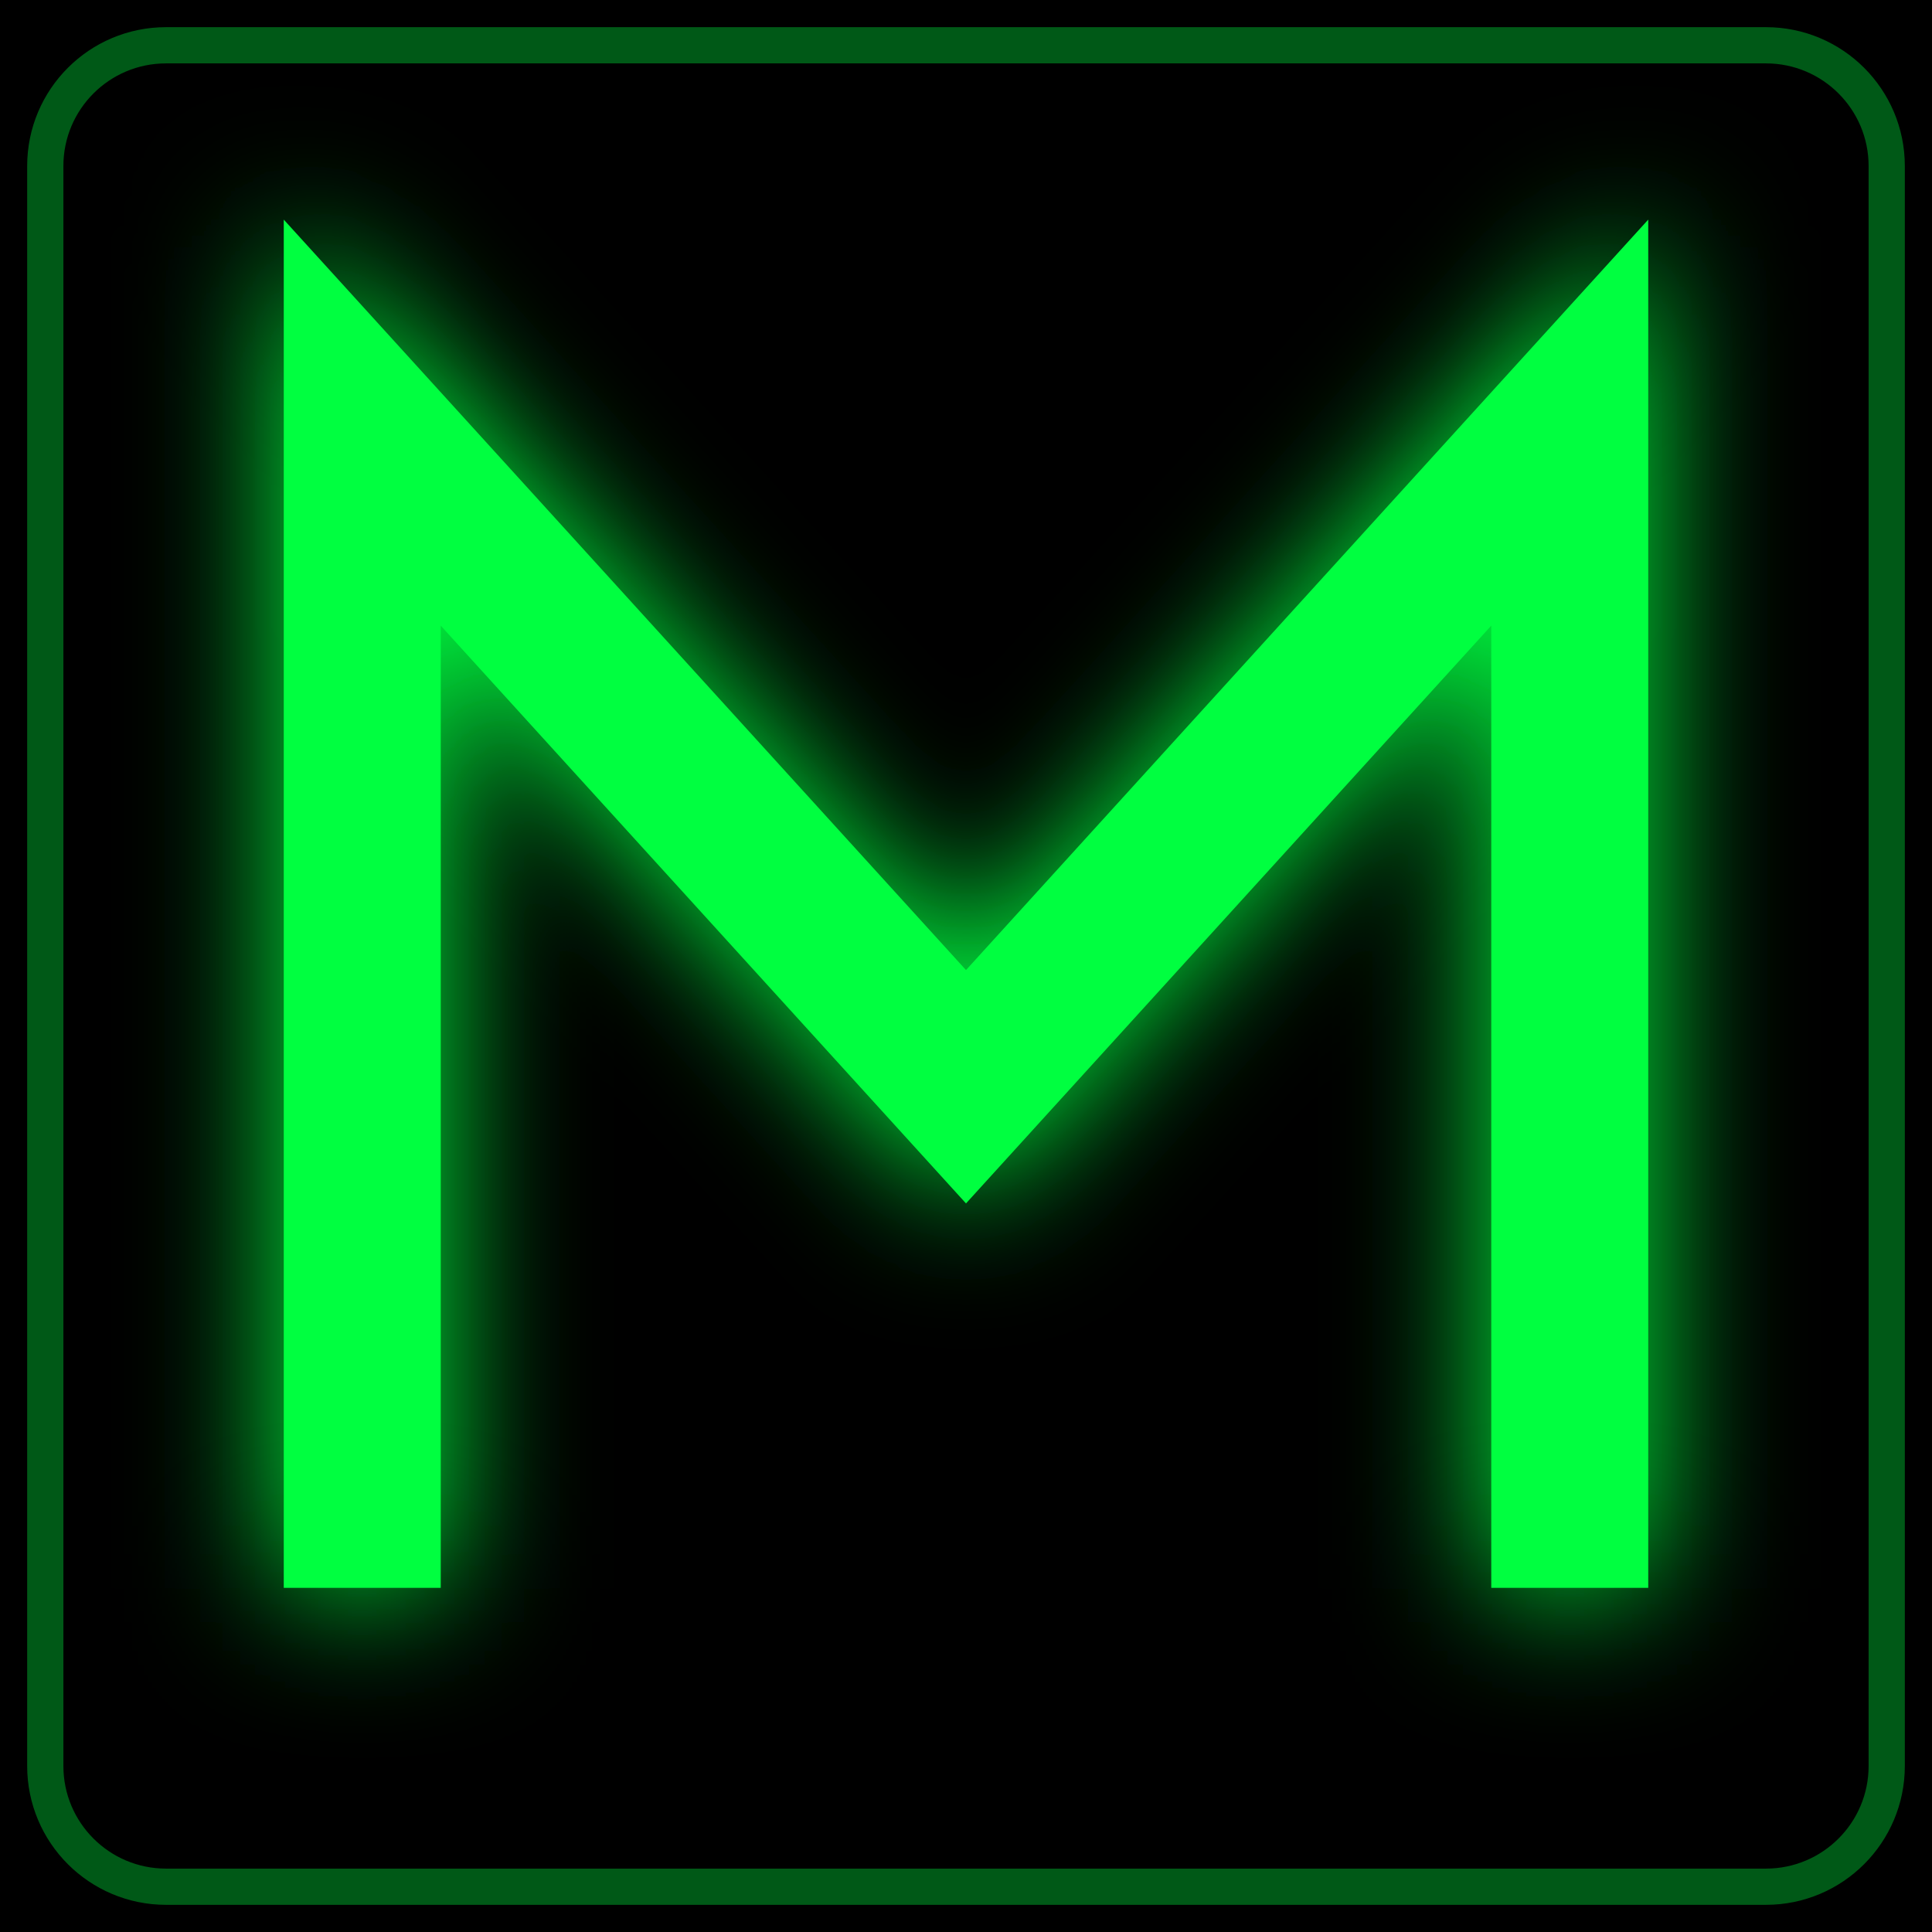
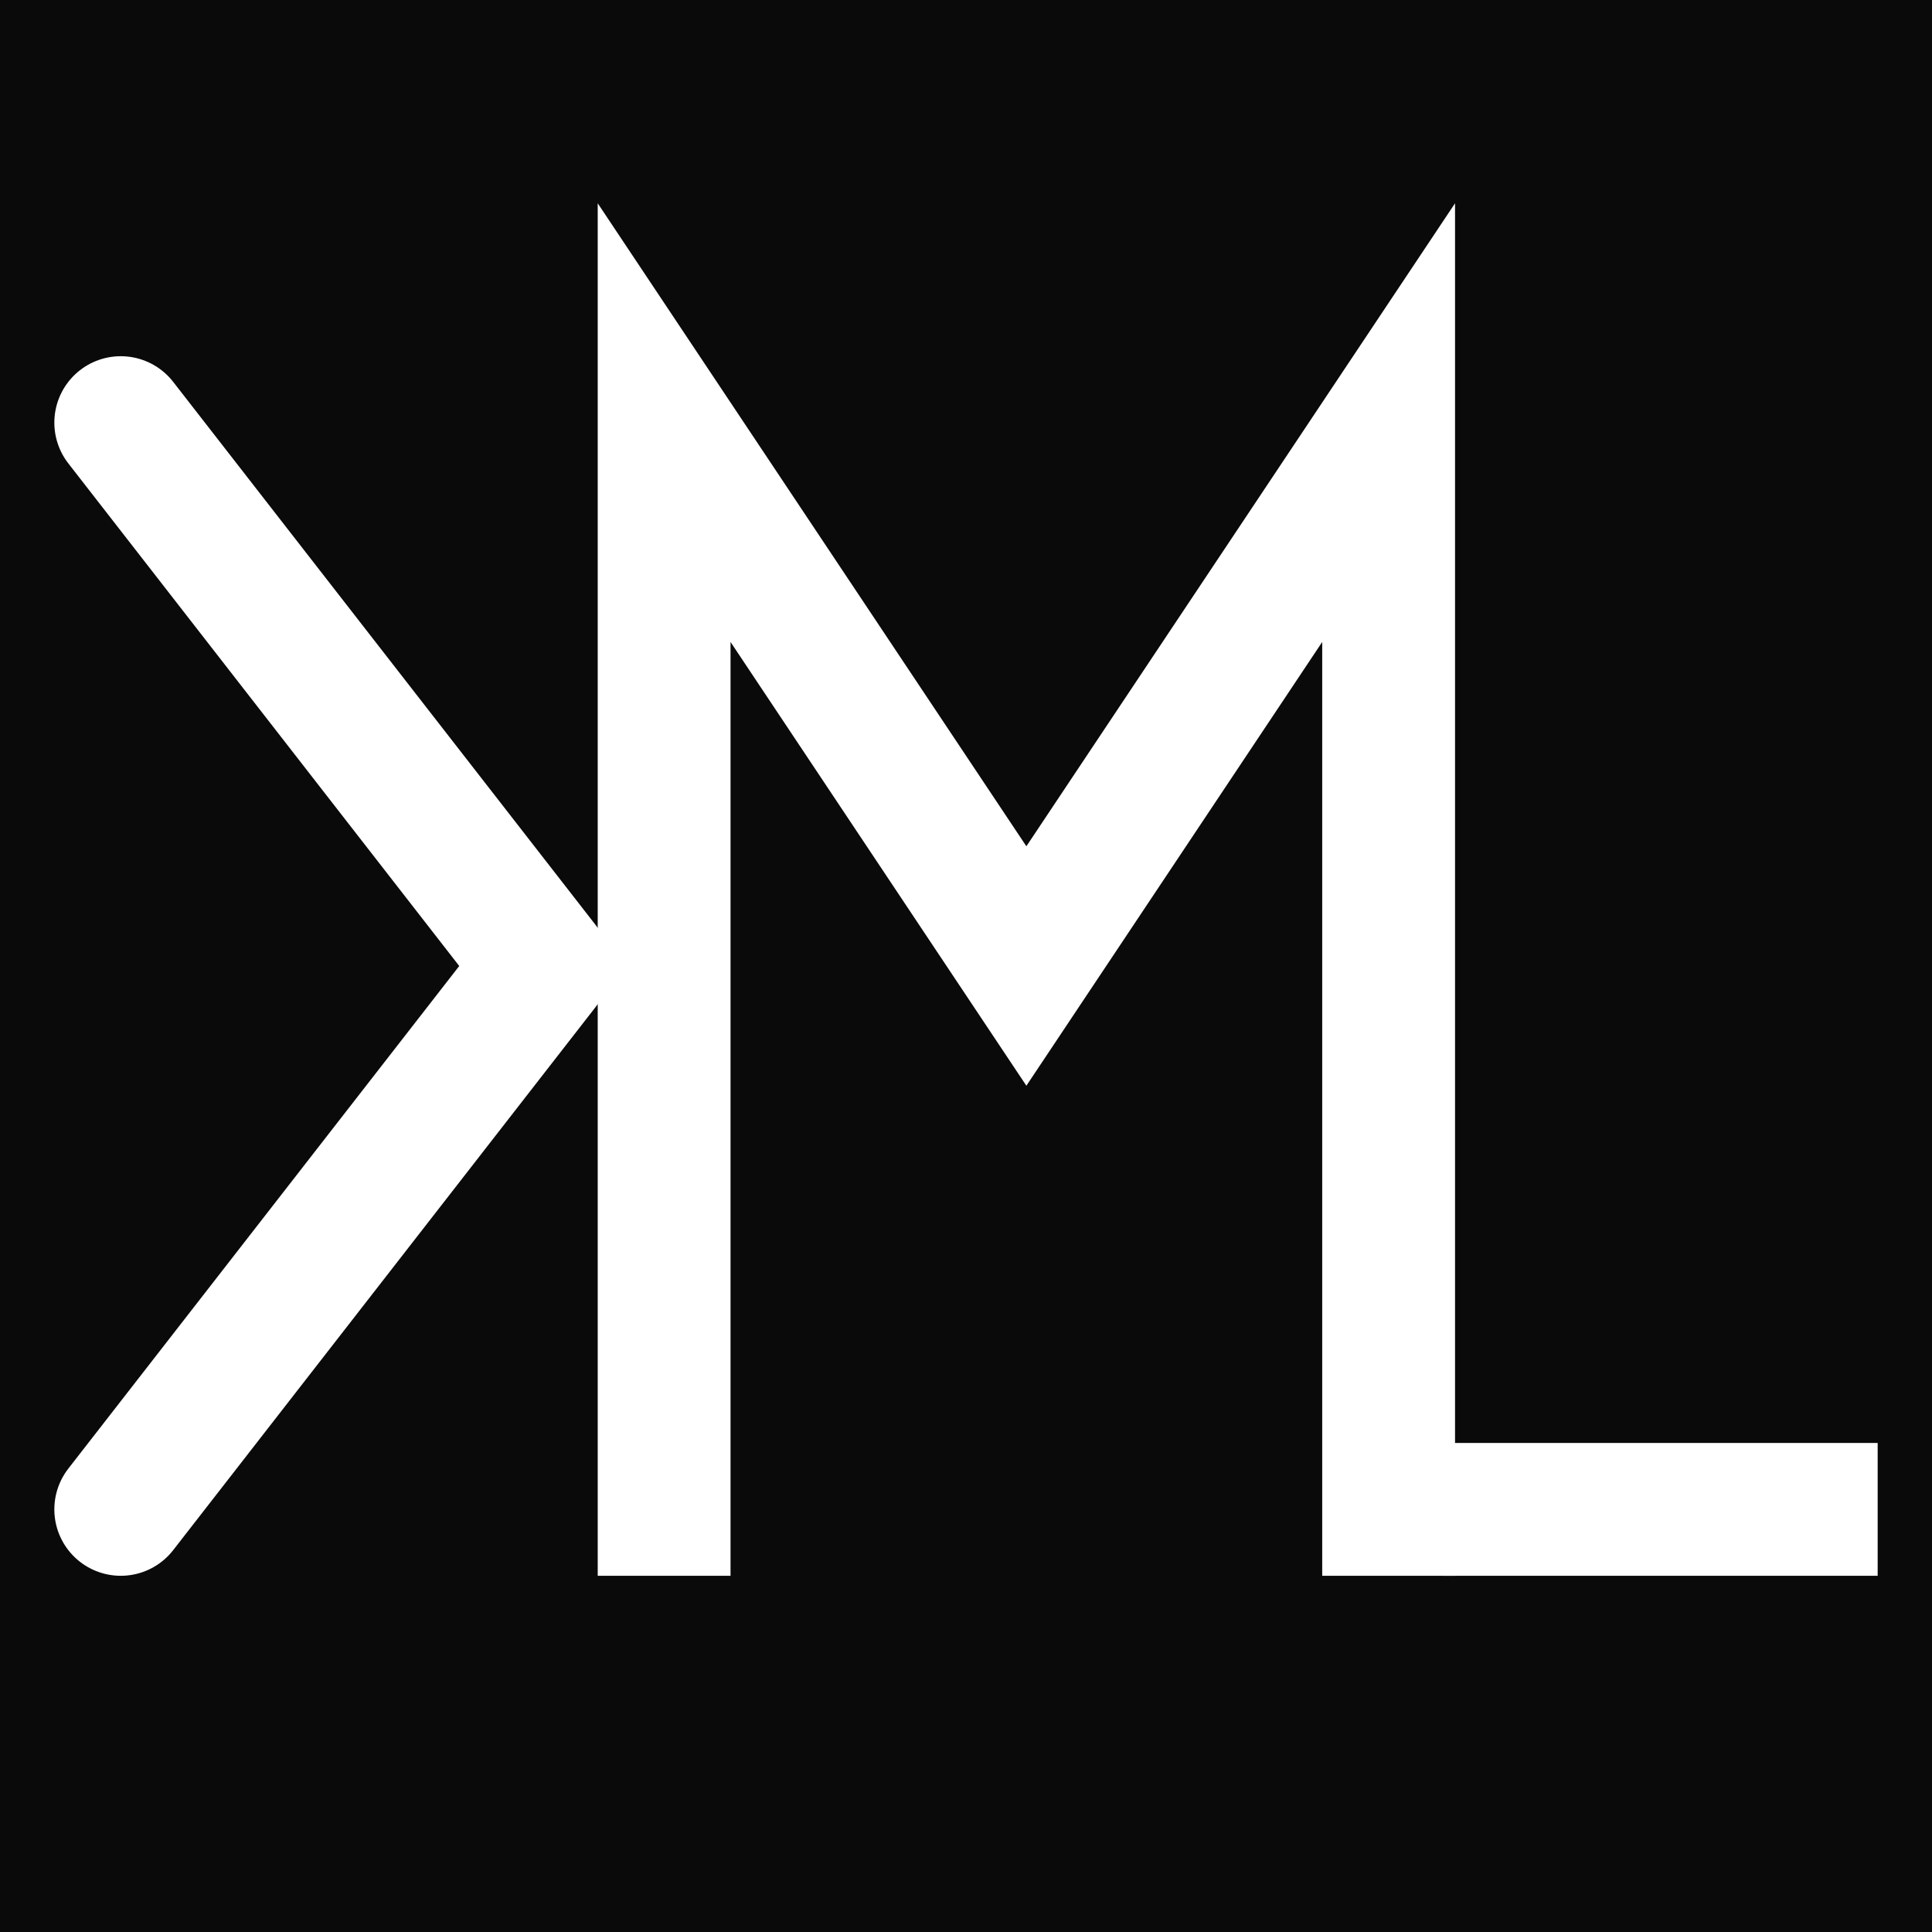
<svg xmlns="http://www.w3.org/2000/svg" viewBox="0 0 32 32">
-   <defs>
-     <filter id="glow" x="-40%" y="-40%" width="180%" height="180%">
-       <feGaussianBlur in="SourceGraphic" stdDeviation="1.2" result="blur" />
-       <feMerge>
-         <feMergeNode in="blur" />
-         <feMergeNode in="SourceGraphic" />
-       </feMerge>
-     </filter>
-   </defs>
-   <rect width="32" height="32" fill="#000000" />
-   <rect x="0.75" y="0.75" width="30.5" height="30.5" rx="2" stroke="#00ff41" stroke-width="0.6" fill="none" opacity="0.35" />
-   <path d="M6,25 L6,7 L16,18 L26,7 L26,25" stroke="#00ff41" stroke-width="2.6" stroke-linecap="square" stroke-linejoin="miter" fill="none" filter="url(#glow)" />
+   <rect width="32" height="32" fill="#0a0a0a" />
+   <polyline points="2,7 9,16 2,25" fill="none" stroke="#ffffff" stroke-width="2.2" stroke-linecap="round" stroke-linejoin="round" />
+   <polyline points="11,25 11,7 17,16 23,7 23,25" fill="none" stroke="#ffffff" stroke-width="2.2" stroke-linecap="square" stroke-linejoin="miter" />
+   <line x1="25" y1="25" x2="30" y2="25" stroke="#ffffff" stroke-width="2.2" stroke-linecap="square" />
</svg>
